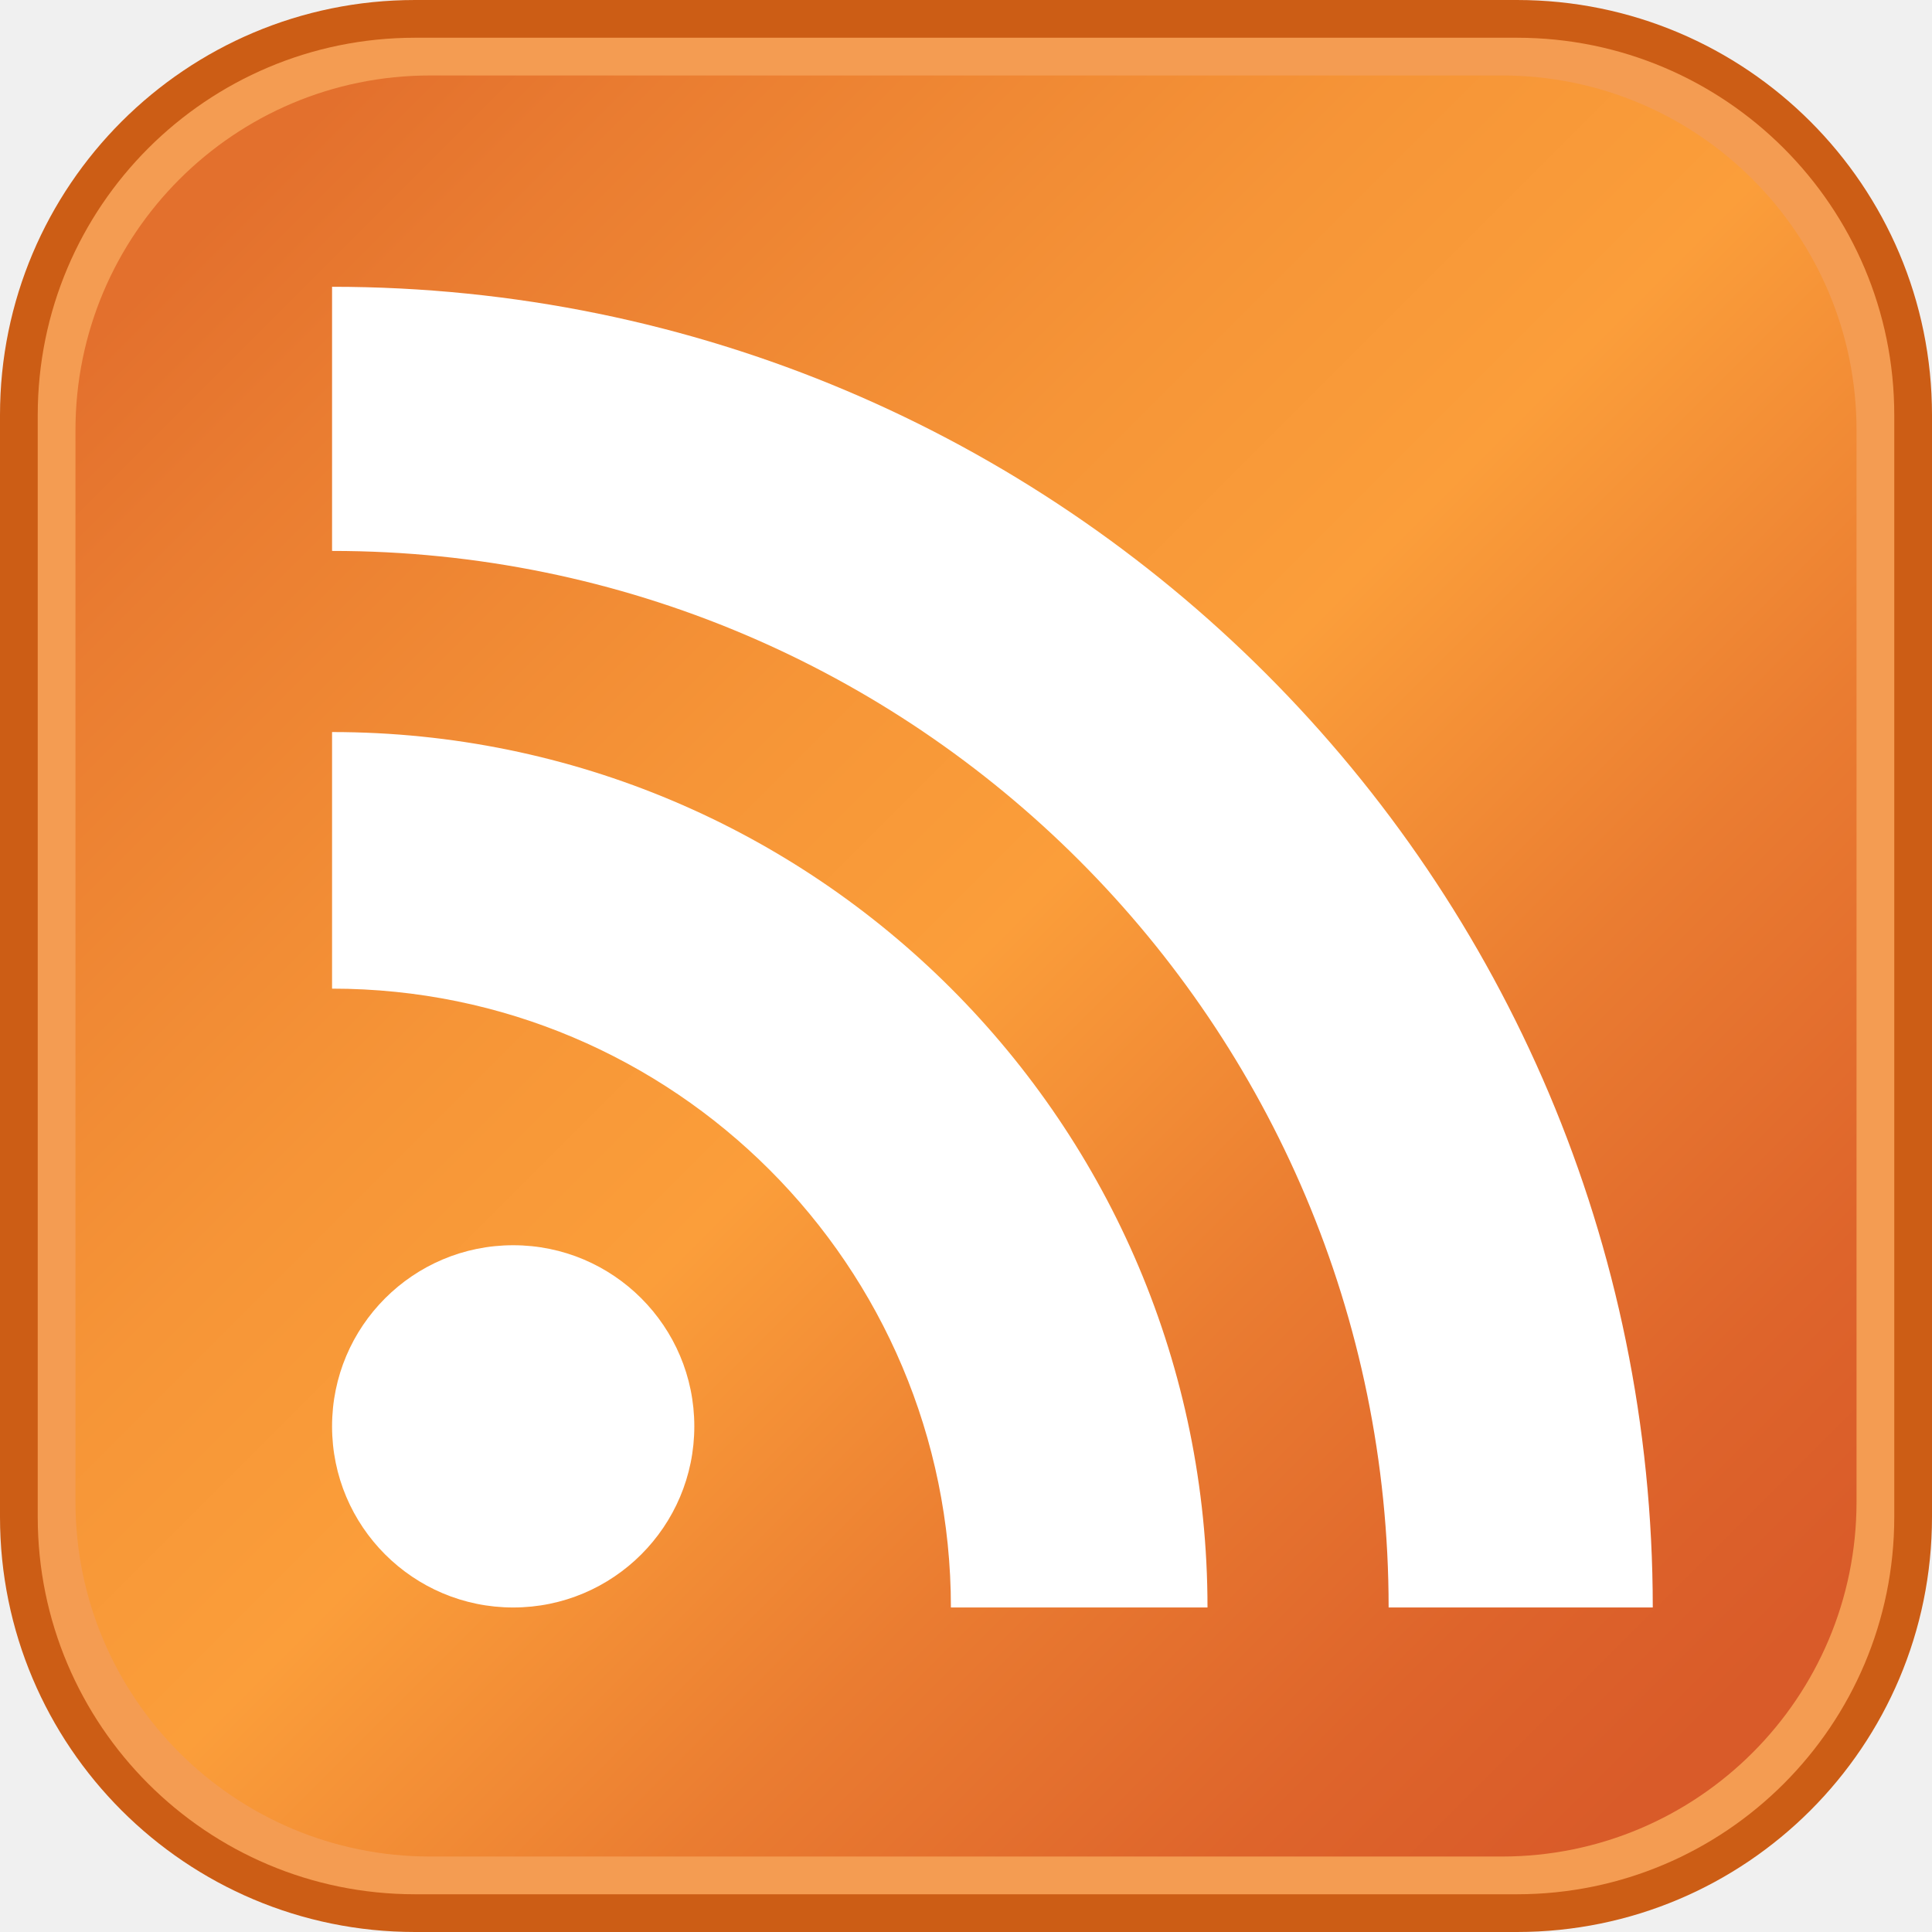
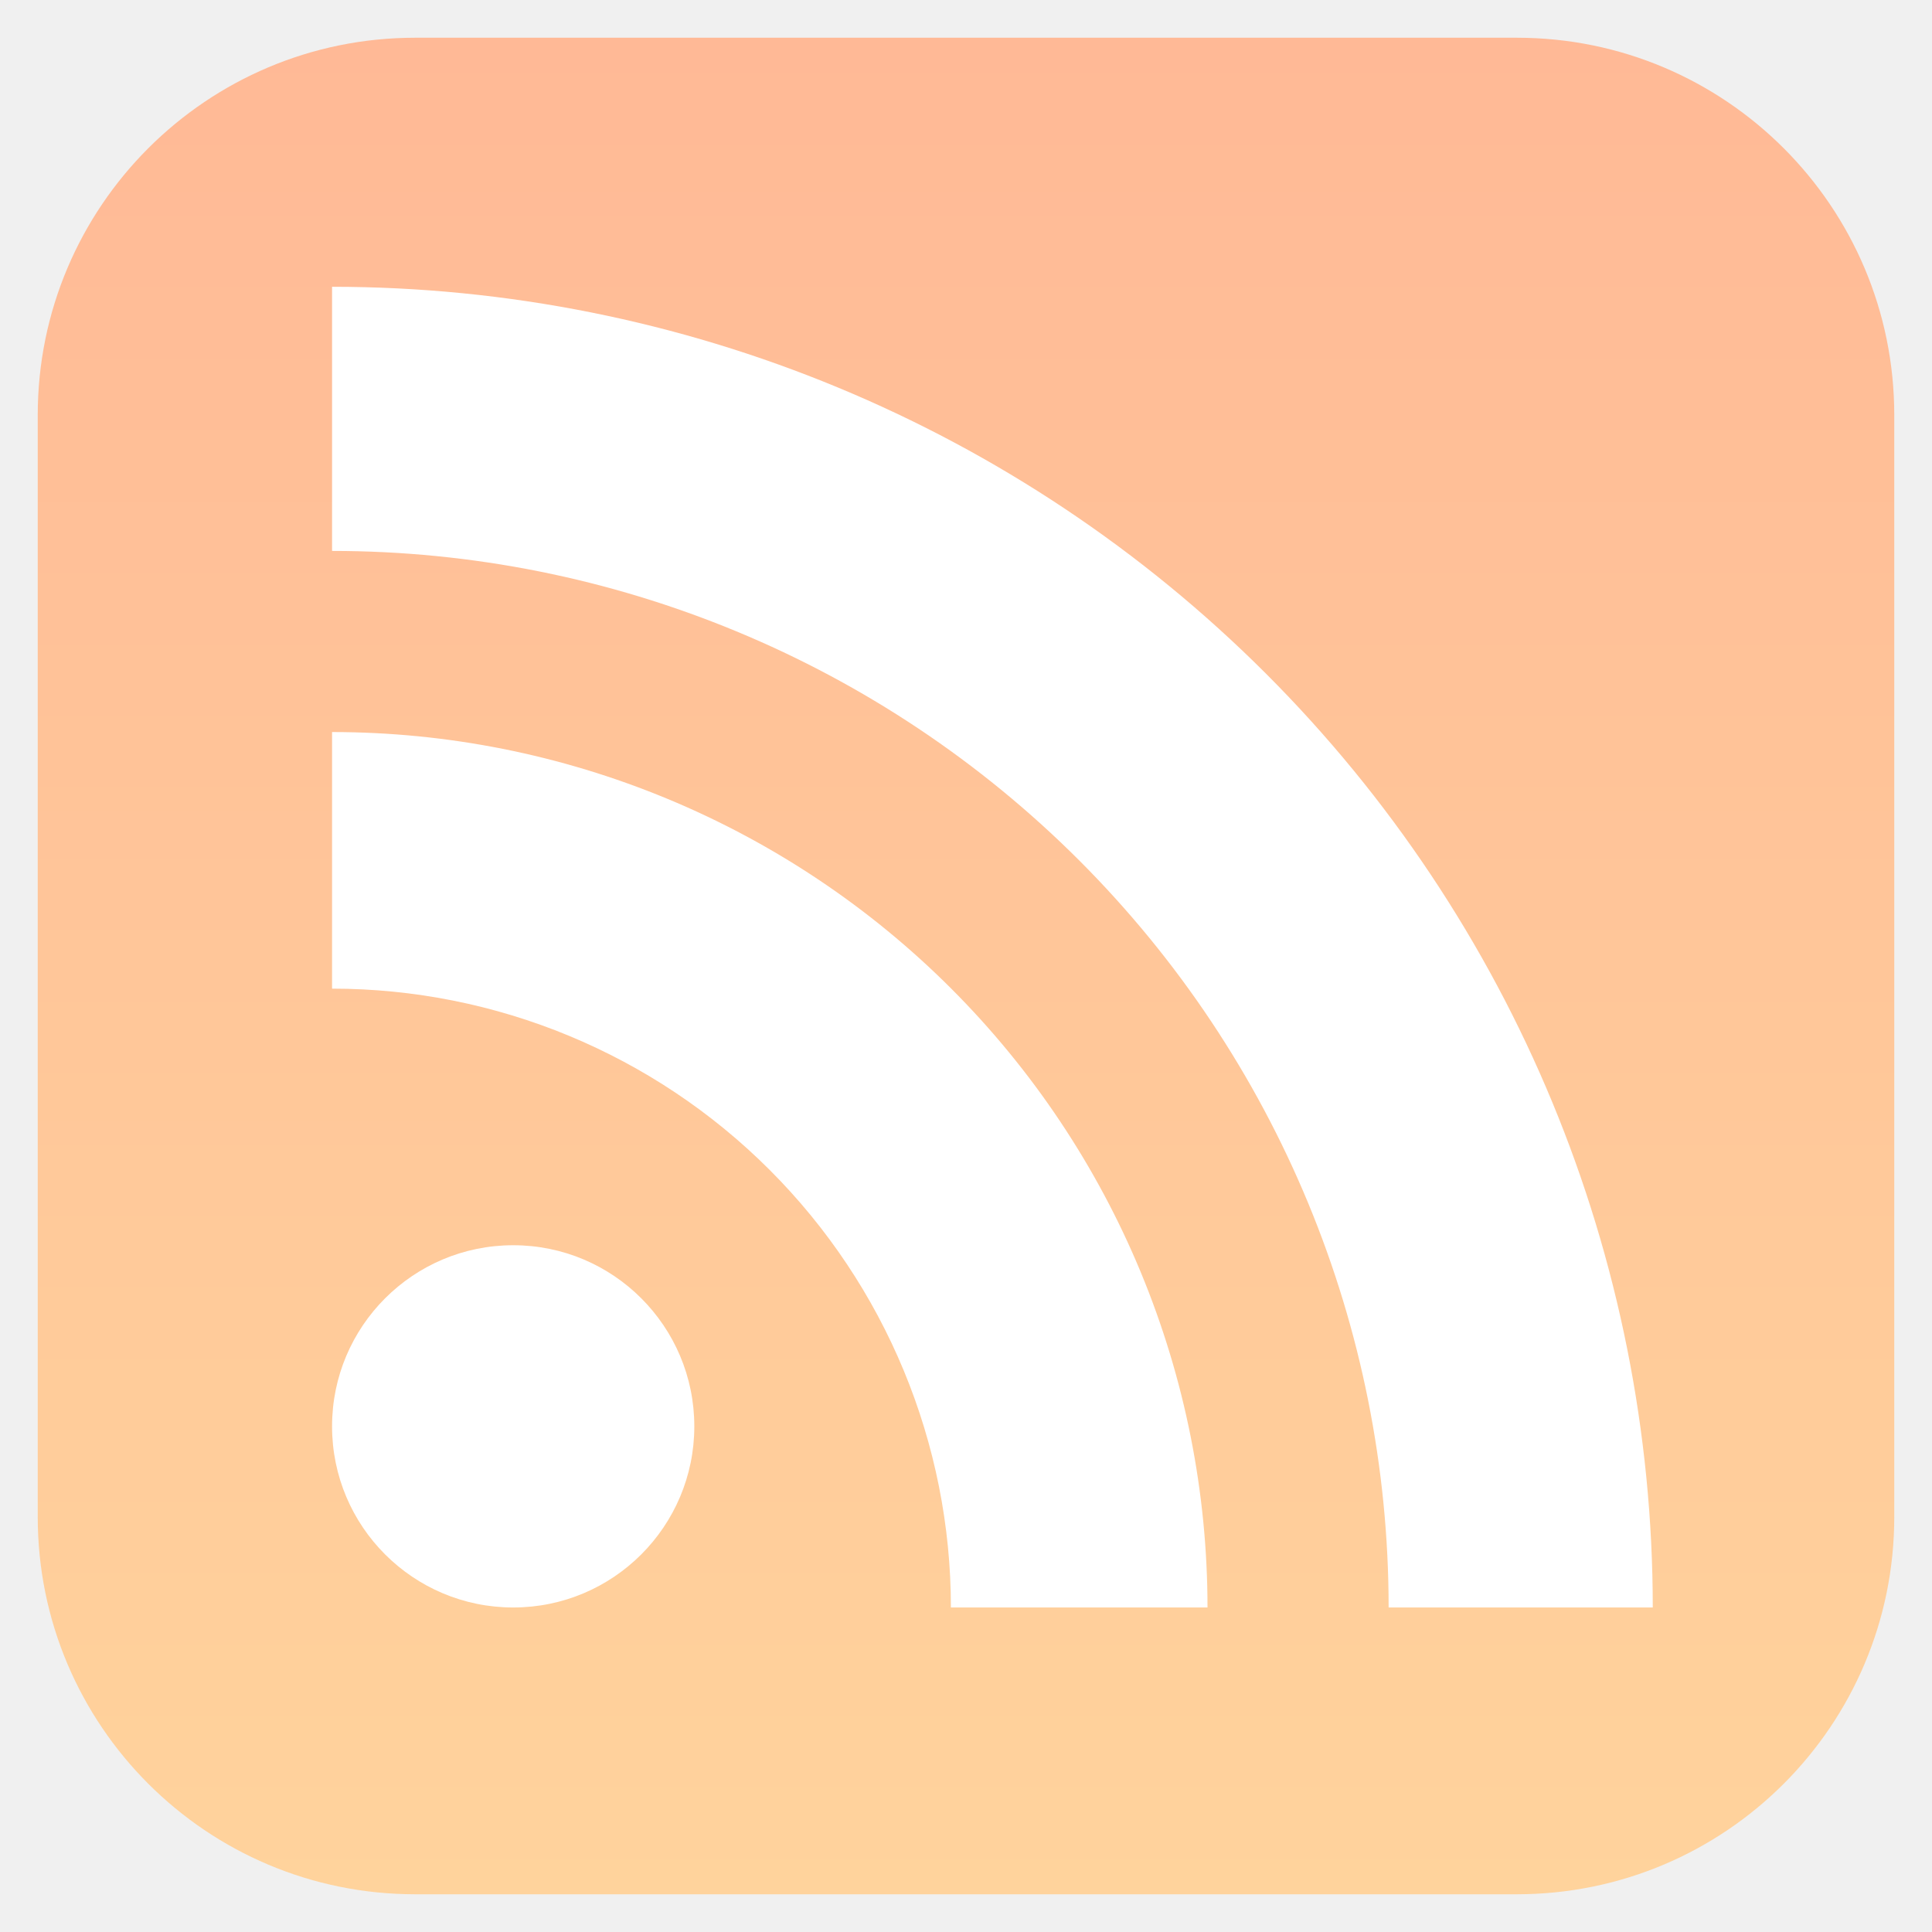
- <svg xmlns="http://www.w3.org/2000/svg" width="128" height="128" viewBox="0 0 256 256">
+ <svg xmlns="http://www.w3.org/2000/svg" width="128" height="128" viewBox="0 0 128 128" fill="none">
+   <path d="M100.5 2.5H27.5C13.693 2.5 2.5 13.693 2.5 27.5V100.5C2.5 114.307 13.693 125.5 27.5 125.5H100.5C114.307 125.5 125.5 114.307 125.5 100.5V27.5C125.5 13.693 114.307 2.5 100.5 2.5Z" fill="url(#paint0_linear)" />
+   <path d="M34 106.5C40.627 106.5 46 101.127 46 94.5C46 87.873 40.627 82.5 34 82.5C27.373 82.5 22 87.873 22 94.5C22 101.127 27.373 106.5 34 106.5Z" fill="white" />
+   <path d="M80 106.5H63C63 95.626 58.68 85.198 50.991 77.509C43.302 69.82 32.874 65.5 22 65.5V48.5C29.617 48.5 37.159 50 44.196 52.915C51.233 55.83 57.626 60.102 63.012 65.488C68.398 70.874 72.67 77.267 75.585 84.304C78.5 91.341 80 98.883 80 106.5V106.5ZM92 106.5C92 87.935 84.625 70.13 71.498 57.002C58.37 43.875 40.565 36.5 22 36.5V19C45.206 19 67.462 28.219 83.872 44.628C100.281 61.038 109.5 83.294 109.5 106.5H92Z" fill="white" />
  <defs>
-     <linearGradient id="a" x1=".085" x2=".915" y1=".085" y2=".915">
-       <stop offset="0" stop-color="#e3702d" />
-       <stop offset=".107" stop-color="#ea7d31" />
-       <stop offset=".35" stop-color="#f69537" />
-       <stop offset=".5" stop-color="#fb9e3a" />
-       <stop offset=".702" stop-color="#ea7c31" />
-       <stop offset=".887" stop-color="#de642b" />
-       <stop offset="1" stop-color="#d95b29" />
+     <linearGradient id="paint0_linear" x1="64" y1="2.5" x2="64" y2="125.5" gradientUnits="userSpaceOnUse">
+       <stop stop-color="#FFB996" />
+       <stop offset="1" stop-color="#FFD39C" />
    </linearGradient>
  </defs>
-   <rect width="256" height="256" fill="#cc5d15" rx="55" ry="55" />
-   <rect width="246" height="246" x="5" y="5" fill="#f49c52" rx="50" ry="50" />
-   <rect width="236" height="236" x="10" y="10" fill="url(#a)" rx="47" ry="47" />
-   <circle cx="68" cy="189" r="24" fill="#fff" />
-   <path fill="#fff" d="M160 213h-34a82 82 0 0 0-82-82V97a116 116 0 0 1 116 116zm24 0A140 140 0 0 0 44 73V38a175 175 0 0 1 175 175z" />
</svg>
